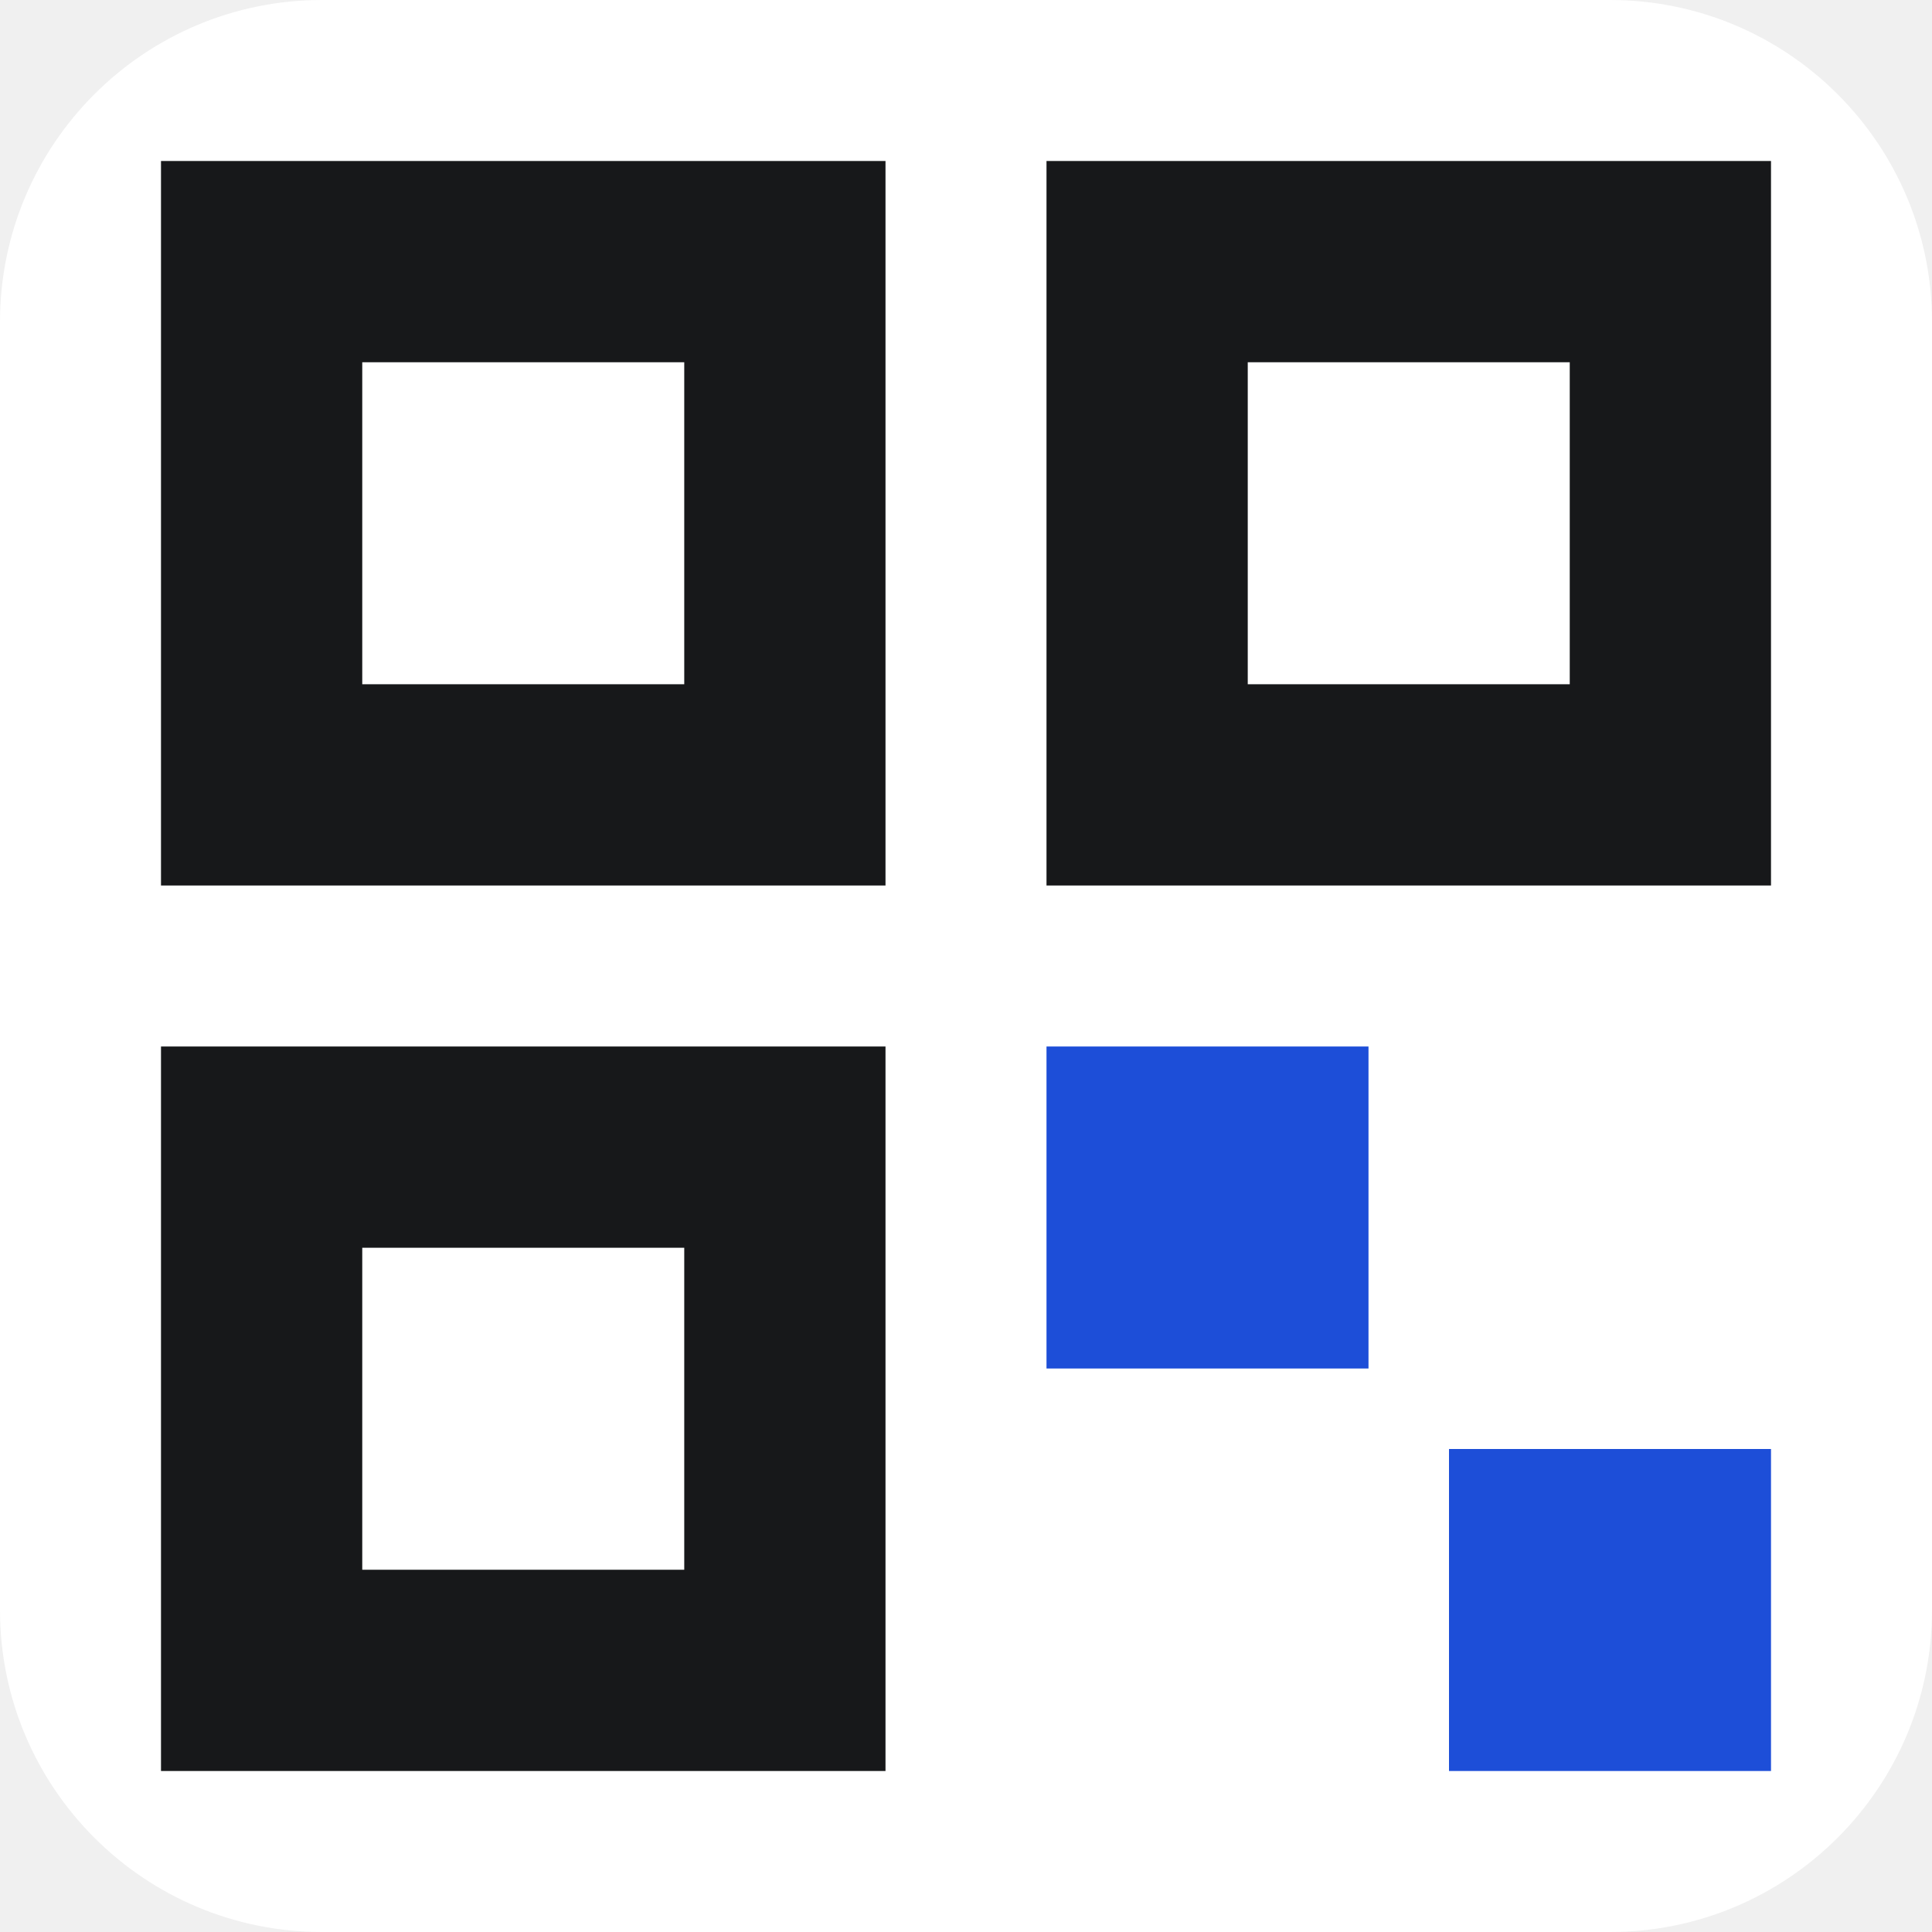
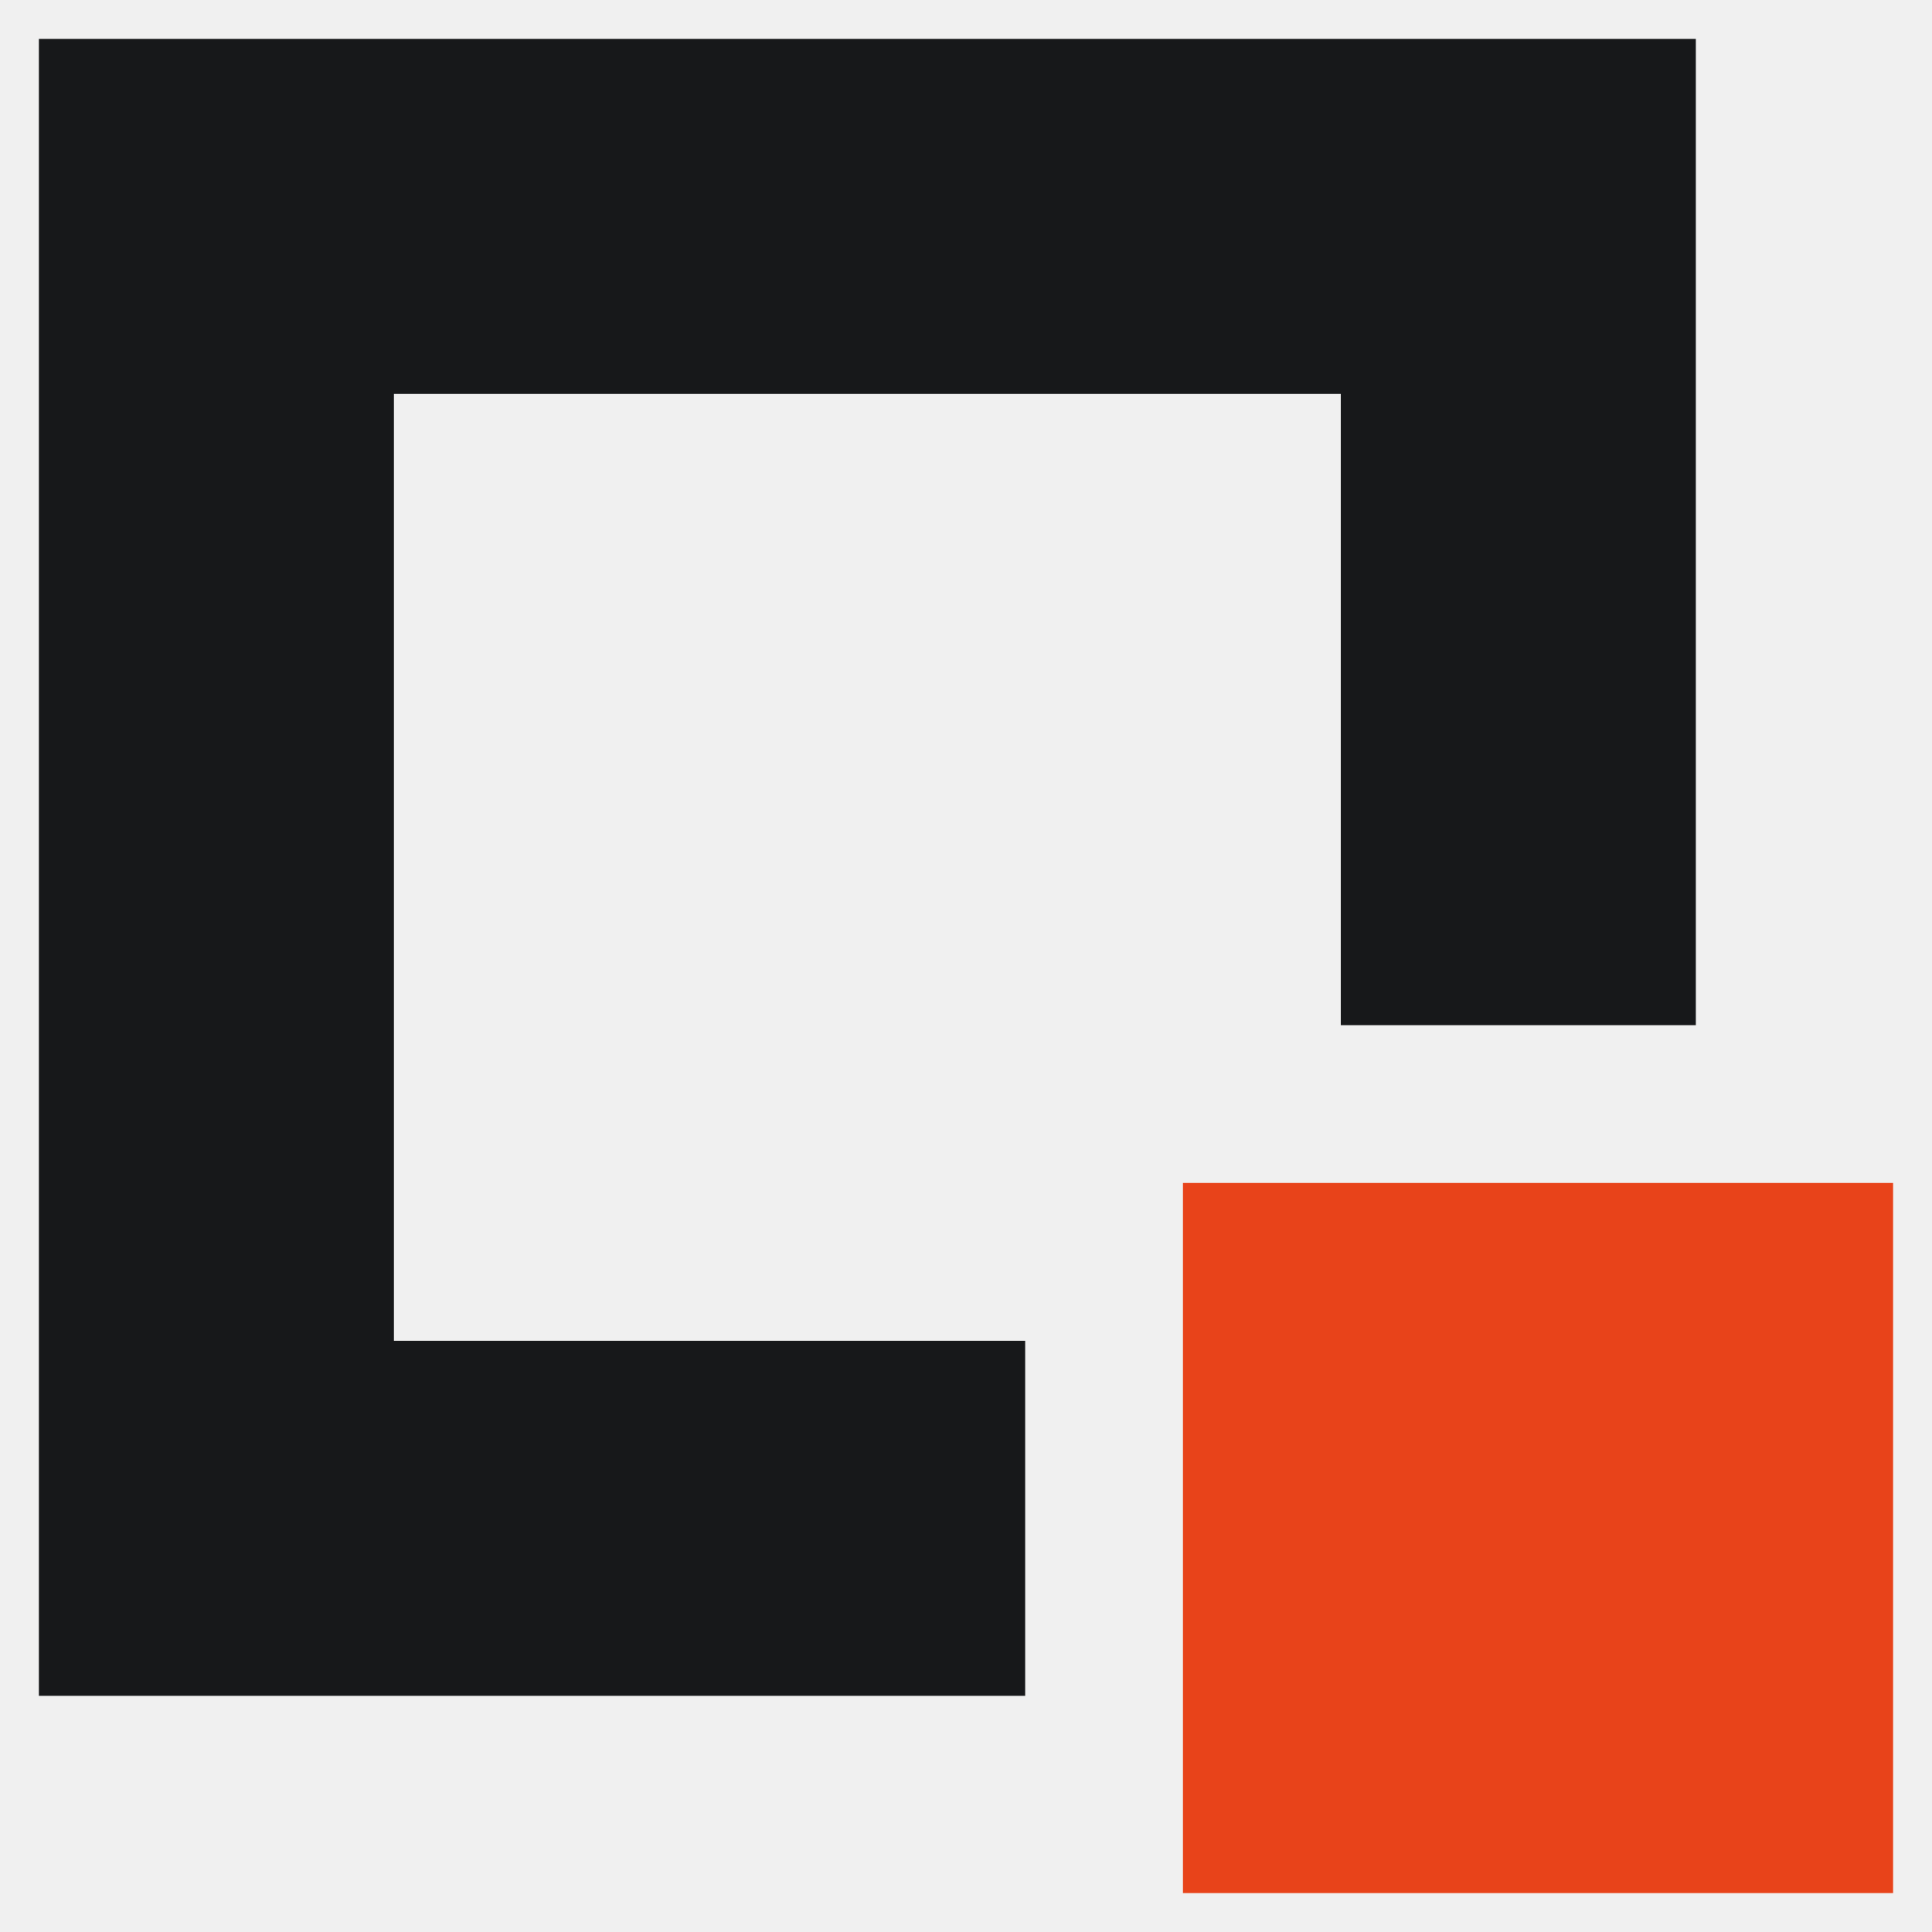
- <svg xmlns="http://www.w3.org/2000/svg" viewBox="0 0 24 24">
-   <rect width="24" height="24" rx="4" fill="#fff" />
-   <path fill="#17181a" fill-rule="evenodd" d="M2 2h9v9H2zM4.5 4.5v4h4v-4zM13 2h9v9h-9zm2.5 2.5v4h4v-4zM2 13h9v9H2zm2.5 2.5v4h4v-4z" />
-   <path fill="#1d4ed8" d="M13 13h4v4h-4zM18 18h4v4h-4z" />
+ <svg xmlns="http://www.w3.org/2000/svg" viewBox="0 0 256 256" width="256" height="256">
+   <style>.f{fill:#17181A}@media (prefers-color-scheme:dark){.f{fill:#FFFFFF}}</style>
+   <g transform="translate(-2.69 -2.69) scale(1.021)">
+     <g id="symbol-small">
+       <path class="f" d="M 7.68 7.68 H 222.72 V 135.68 H 176.64 V 53.76 H 53.76 V 176.64 H 135.68 V 222.72 H 7.68 Z" />
+       <rect fill="#E8431A" x="156.16" y="156.16" width="92.16" height="92.16" />
+     </g>
+   </g>
</svg>
